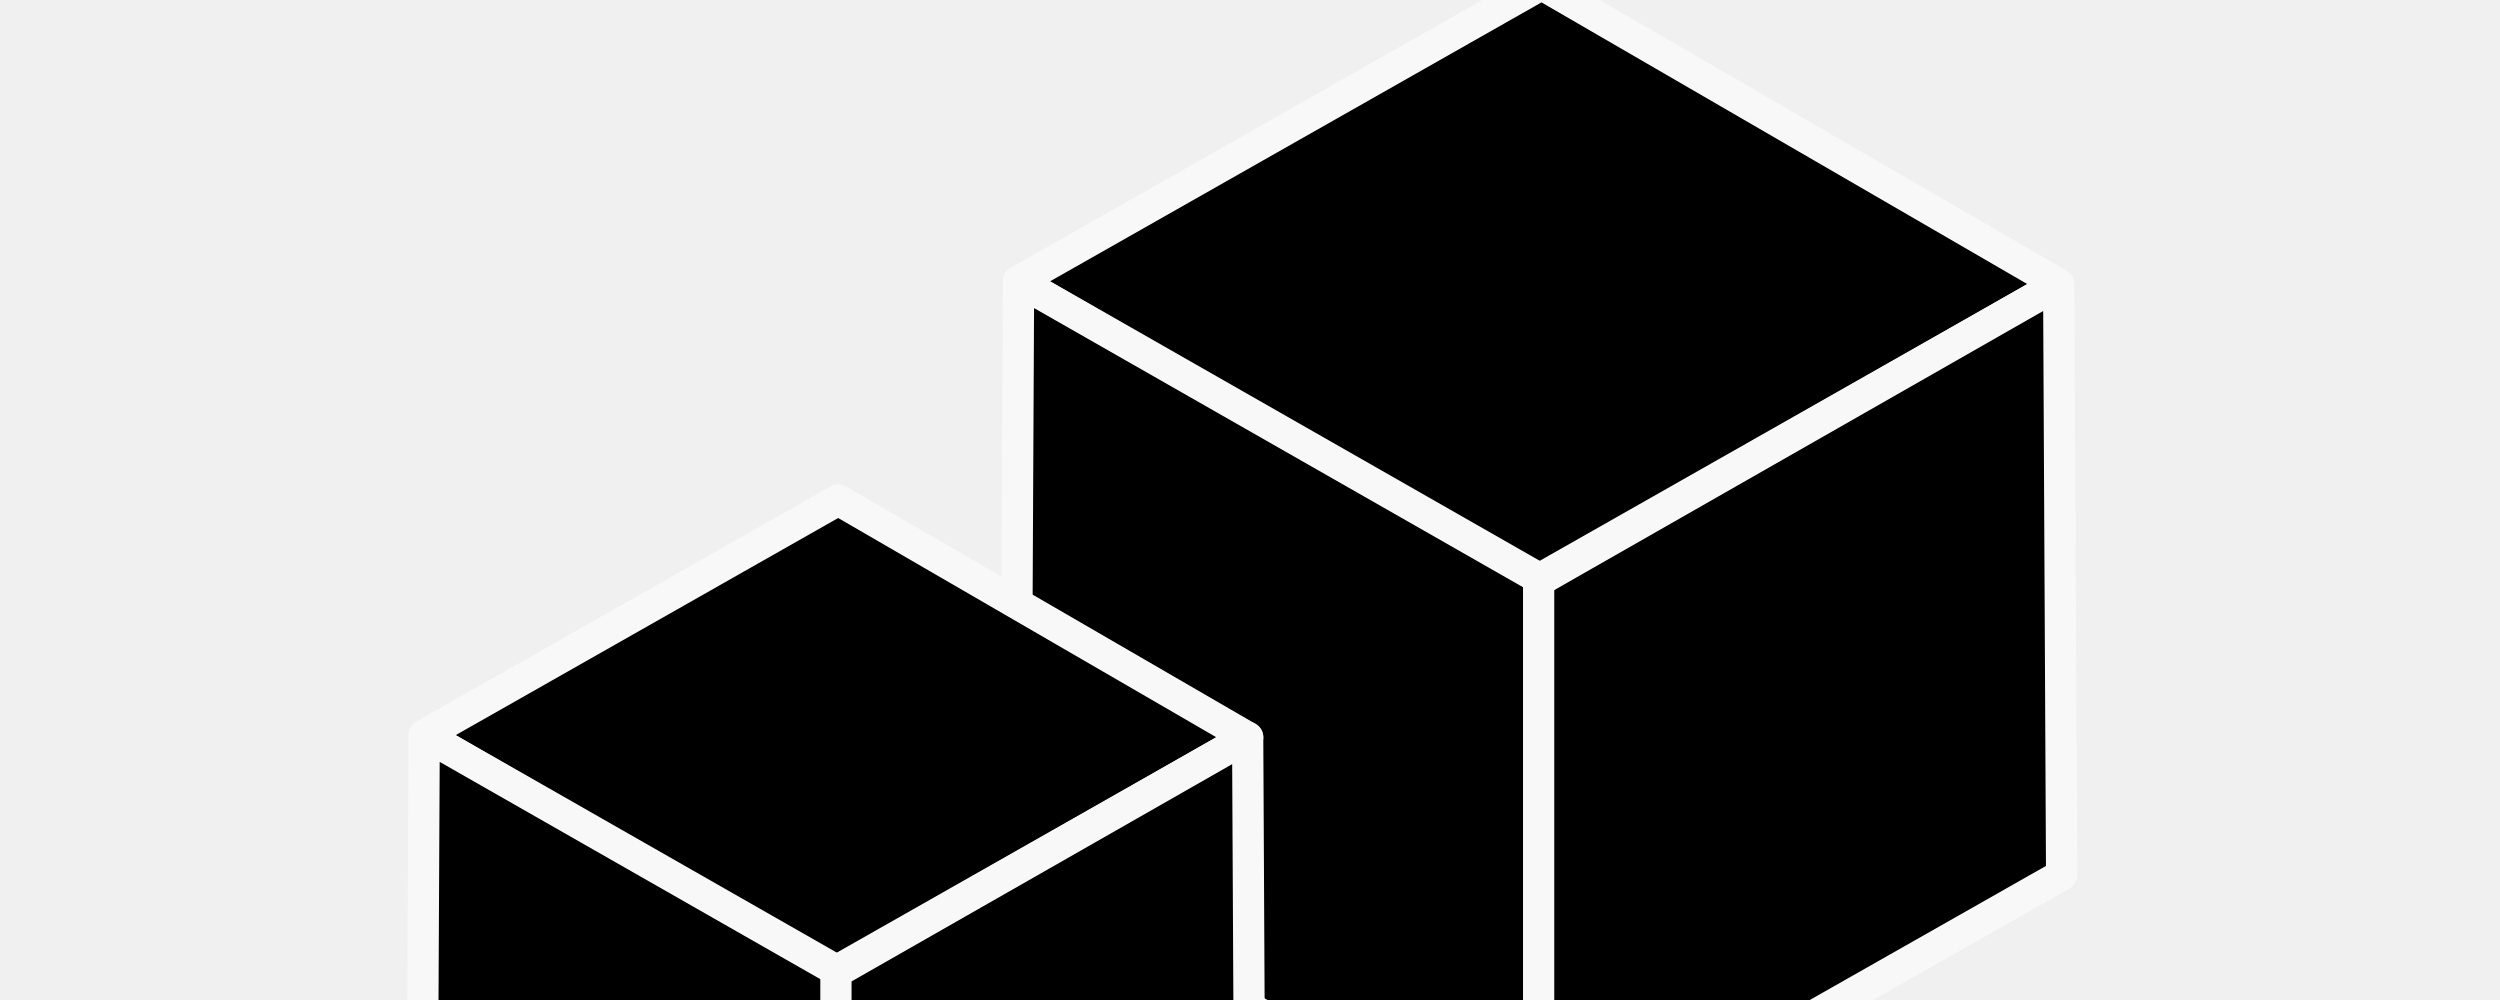
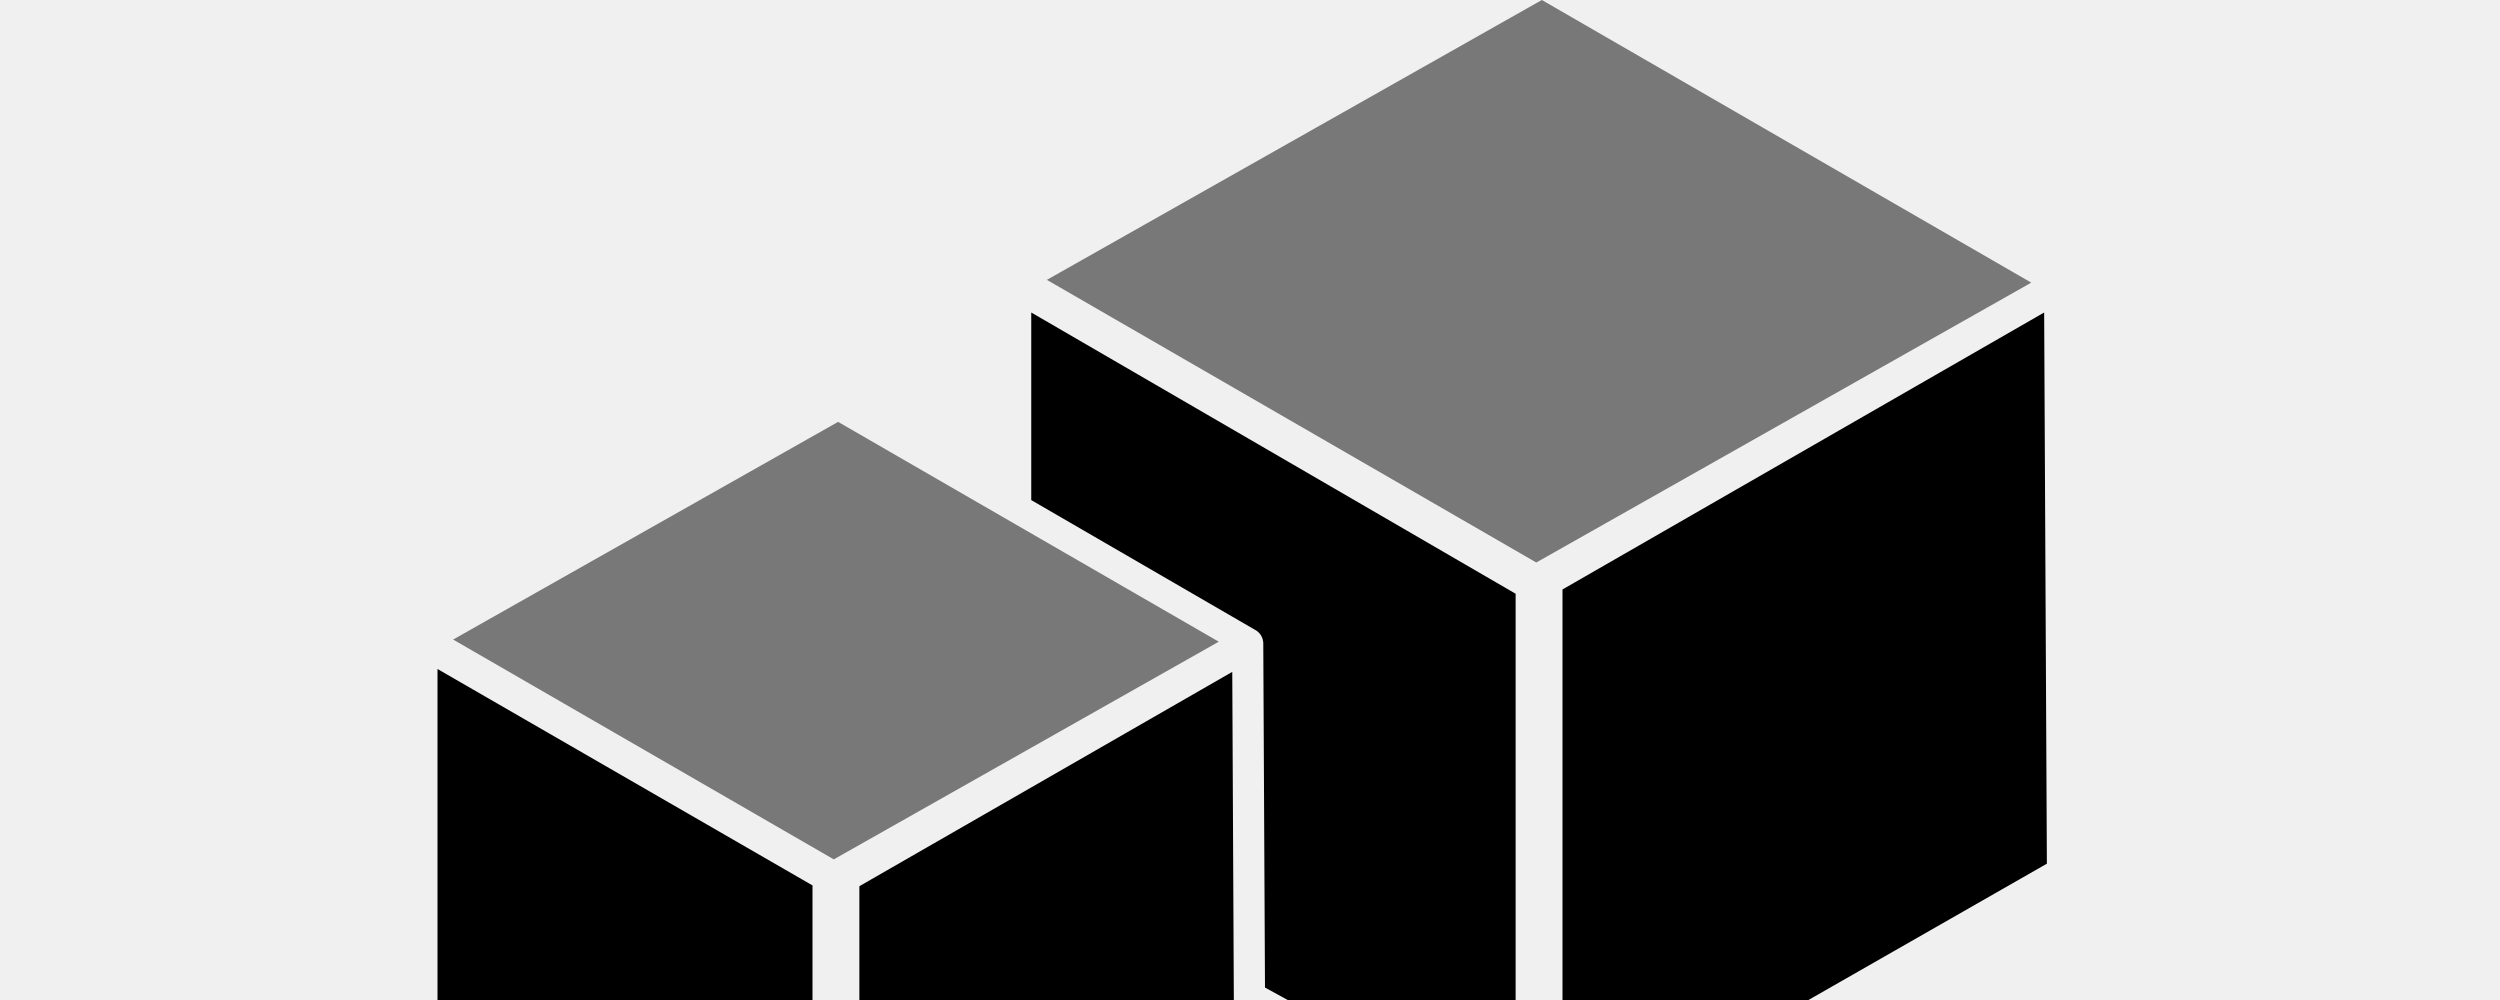
- <svg xmlns="http://www.w3.org/2000/svg" width="160" height="64" fill="none">
+ <svg xmlns="http://www.w3.org/2000/svg" width="160" height="64" viewBox="0 0 160 64" fill="none">
  <g clip-path="url(#clip0)">
-     <path d="M131.754 18.188l-33.471 19L65.187 18 98.66-1l33.095 19.188z" fill="currentColor" stroke="#F8F8F8" stroke-width="2" stroke-linejoin="round" />
-     <path d="M98.472 75L65 56l.188-38 33.284 19" fill="currentColor" />
-     <path d="M98.472 75L65 56l.188-38 33.284 19" stroke="#F8F8F8" stroke-width="2" stroke-linejoin="round" />
-     <path d="M131.944 56L98.473 75V37.186l33.283-19L131.944 56zM79.85 47.192l-26.5 15.042-26.202-15.191L53.648 32l26.203 15.192z" fill="currentColor" stroke="#F8F8F8" stroke-width="2" stroke-linejoin="round" />
-     <path d="M53.5 92.17L27 77.129l.149-30.085L53.5 62.086" fill="currentColor" />
-     <path d="M53.5 92.17L27 77.129l.149-30.085L53.5 62.086" stroke="#F8F8F8" stroke-width="2" stroke-linejoin="round" />
-     <path d="M80 77.124L53.5 92.167V62.23l26.351-15.042.15 29.936z" fill="currentColor" stroke="#F8F8F8" stroke-width="2" stroke-linejoin="round" />
+     <path d="M130 18.089L98.322 36L67 17.911L98.678 0L130 18.089Z" fill="currentColor" fill-opacity="0.5" />
+     <path d="M131 55.275L100 73V37.725L130.826 20L131 55.275Z" fill="currentColor" />
+     <path d="M78 41.069L53.362 55L29 40.931L53.638 27L78 41.069Z" fill="currentColor" fill-opacity="0.5" />
+     <path d="M52 86L28 71.334V42.816L52 56.667" fill="currentColor" />
+     <path d="M79 71.287L55 86.002V56.717L78.865 43L79 71.287Z" fill="currentColor" />
+     <path d="M80.959 63.203L97 72V38L66 20V32.006L80.277 40.283C80.301 40.295 80.326 40.308 80.35 40.322C80.658 40.499 80.848 40.827 80.85 41.182L80.959 63.203Z" fill="currentColor" />
  </g>
  <defs>
    <clipPath id="clip0">
-       <path fill="#fff" d="M0 0h160v64H0z" />
+       <rect width="160" height="64" fill="white" />
    </clipPath>
  </defs>
</svg>
